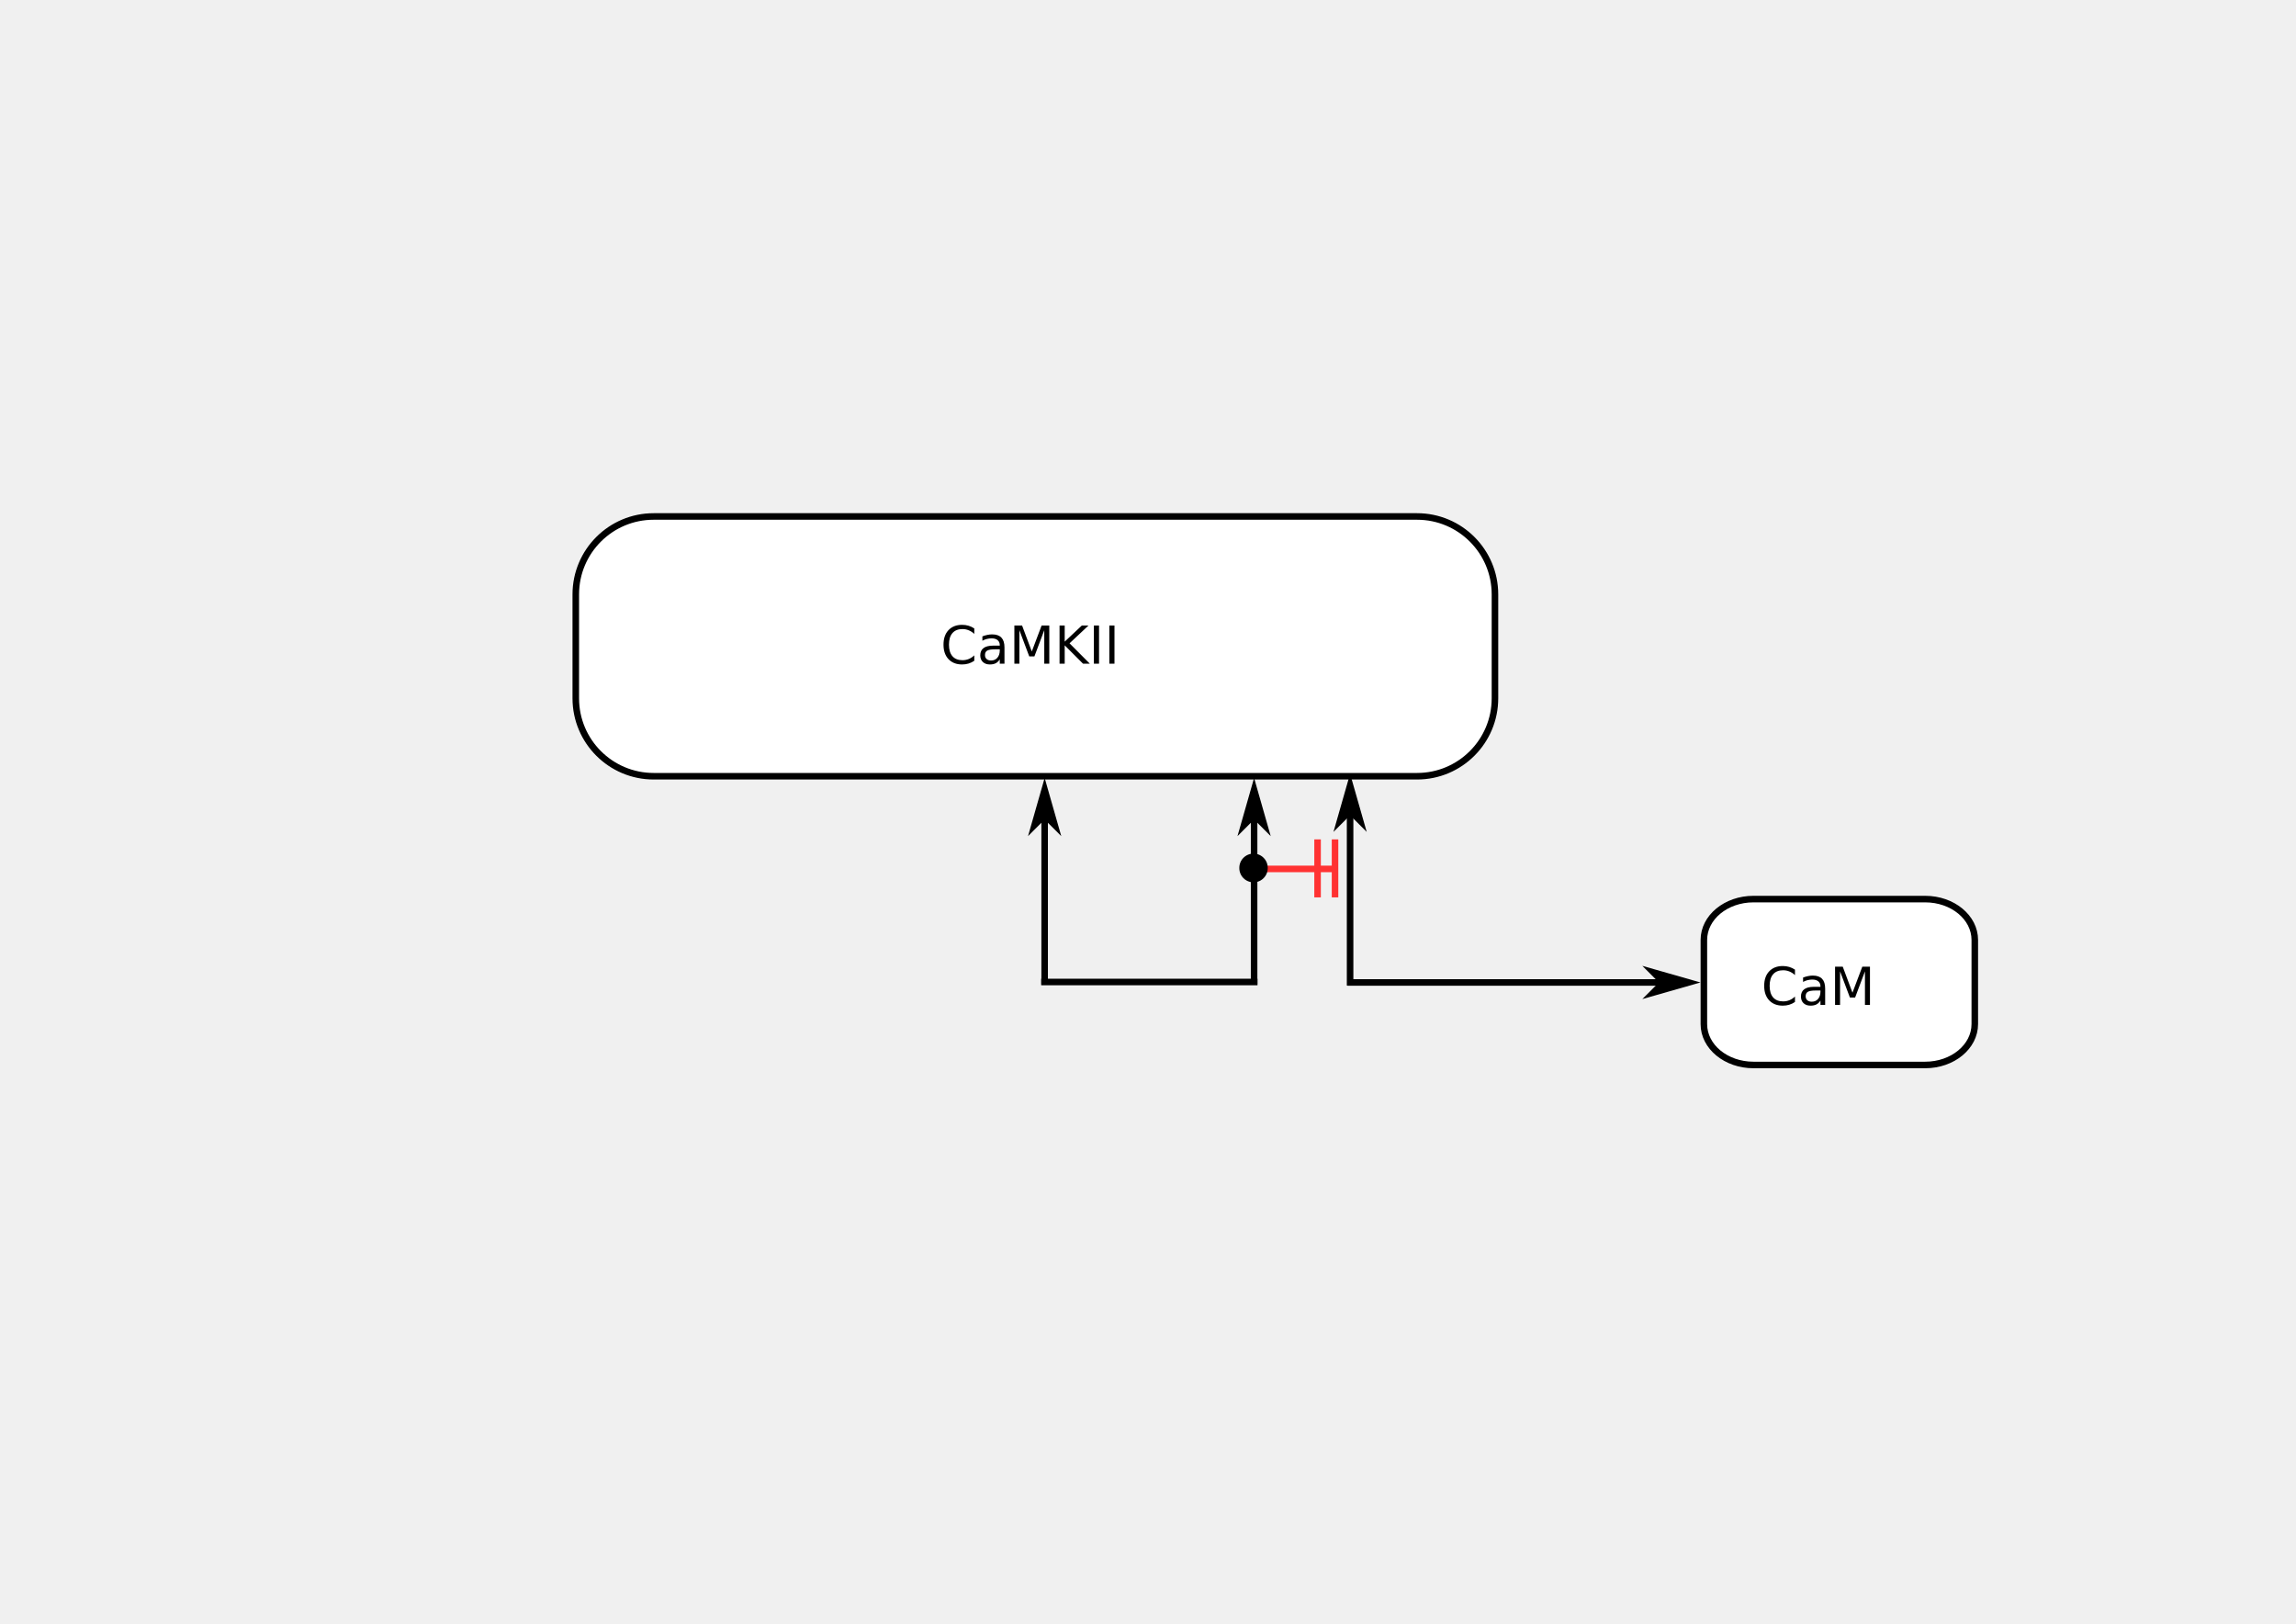
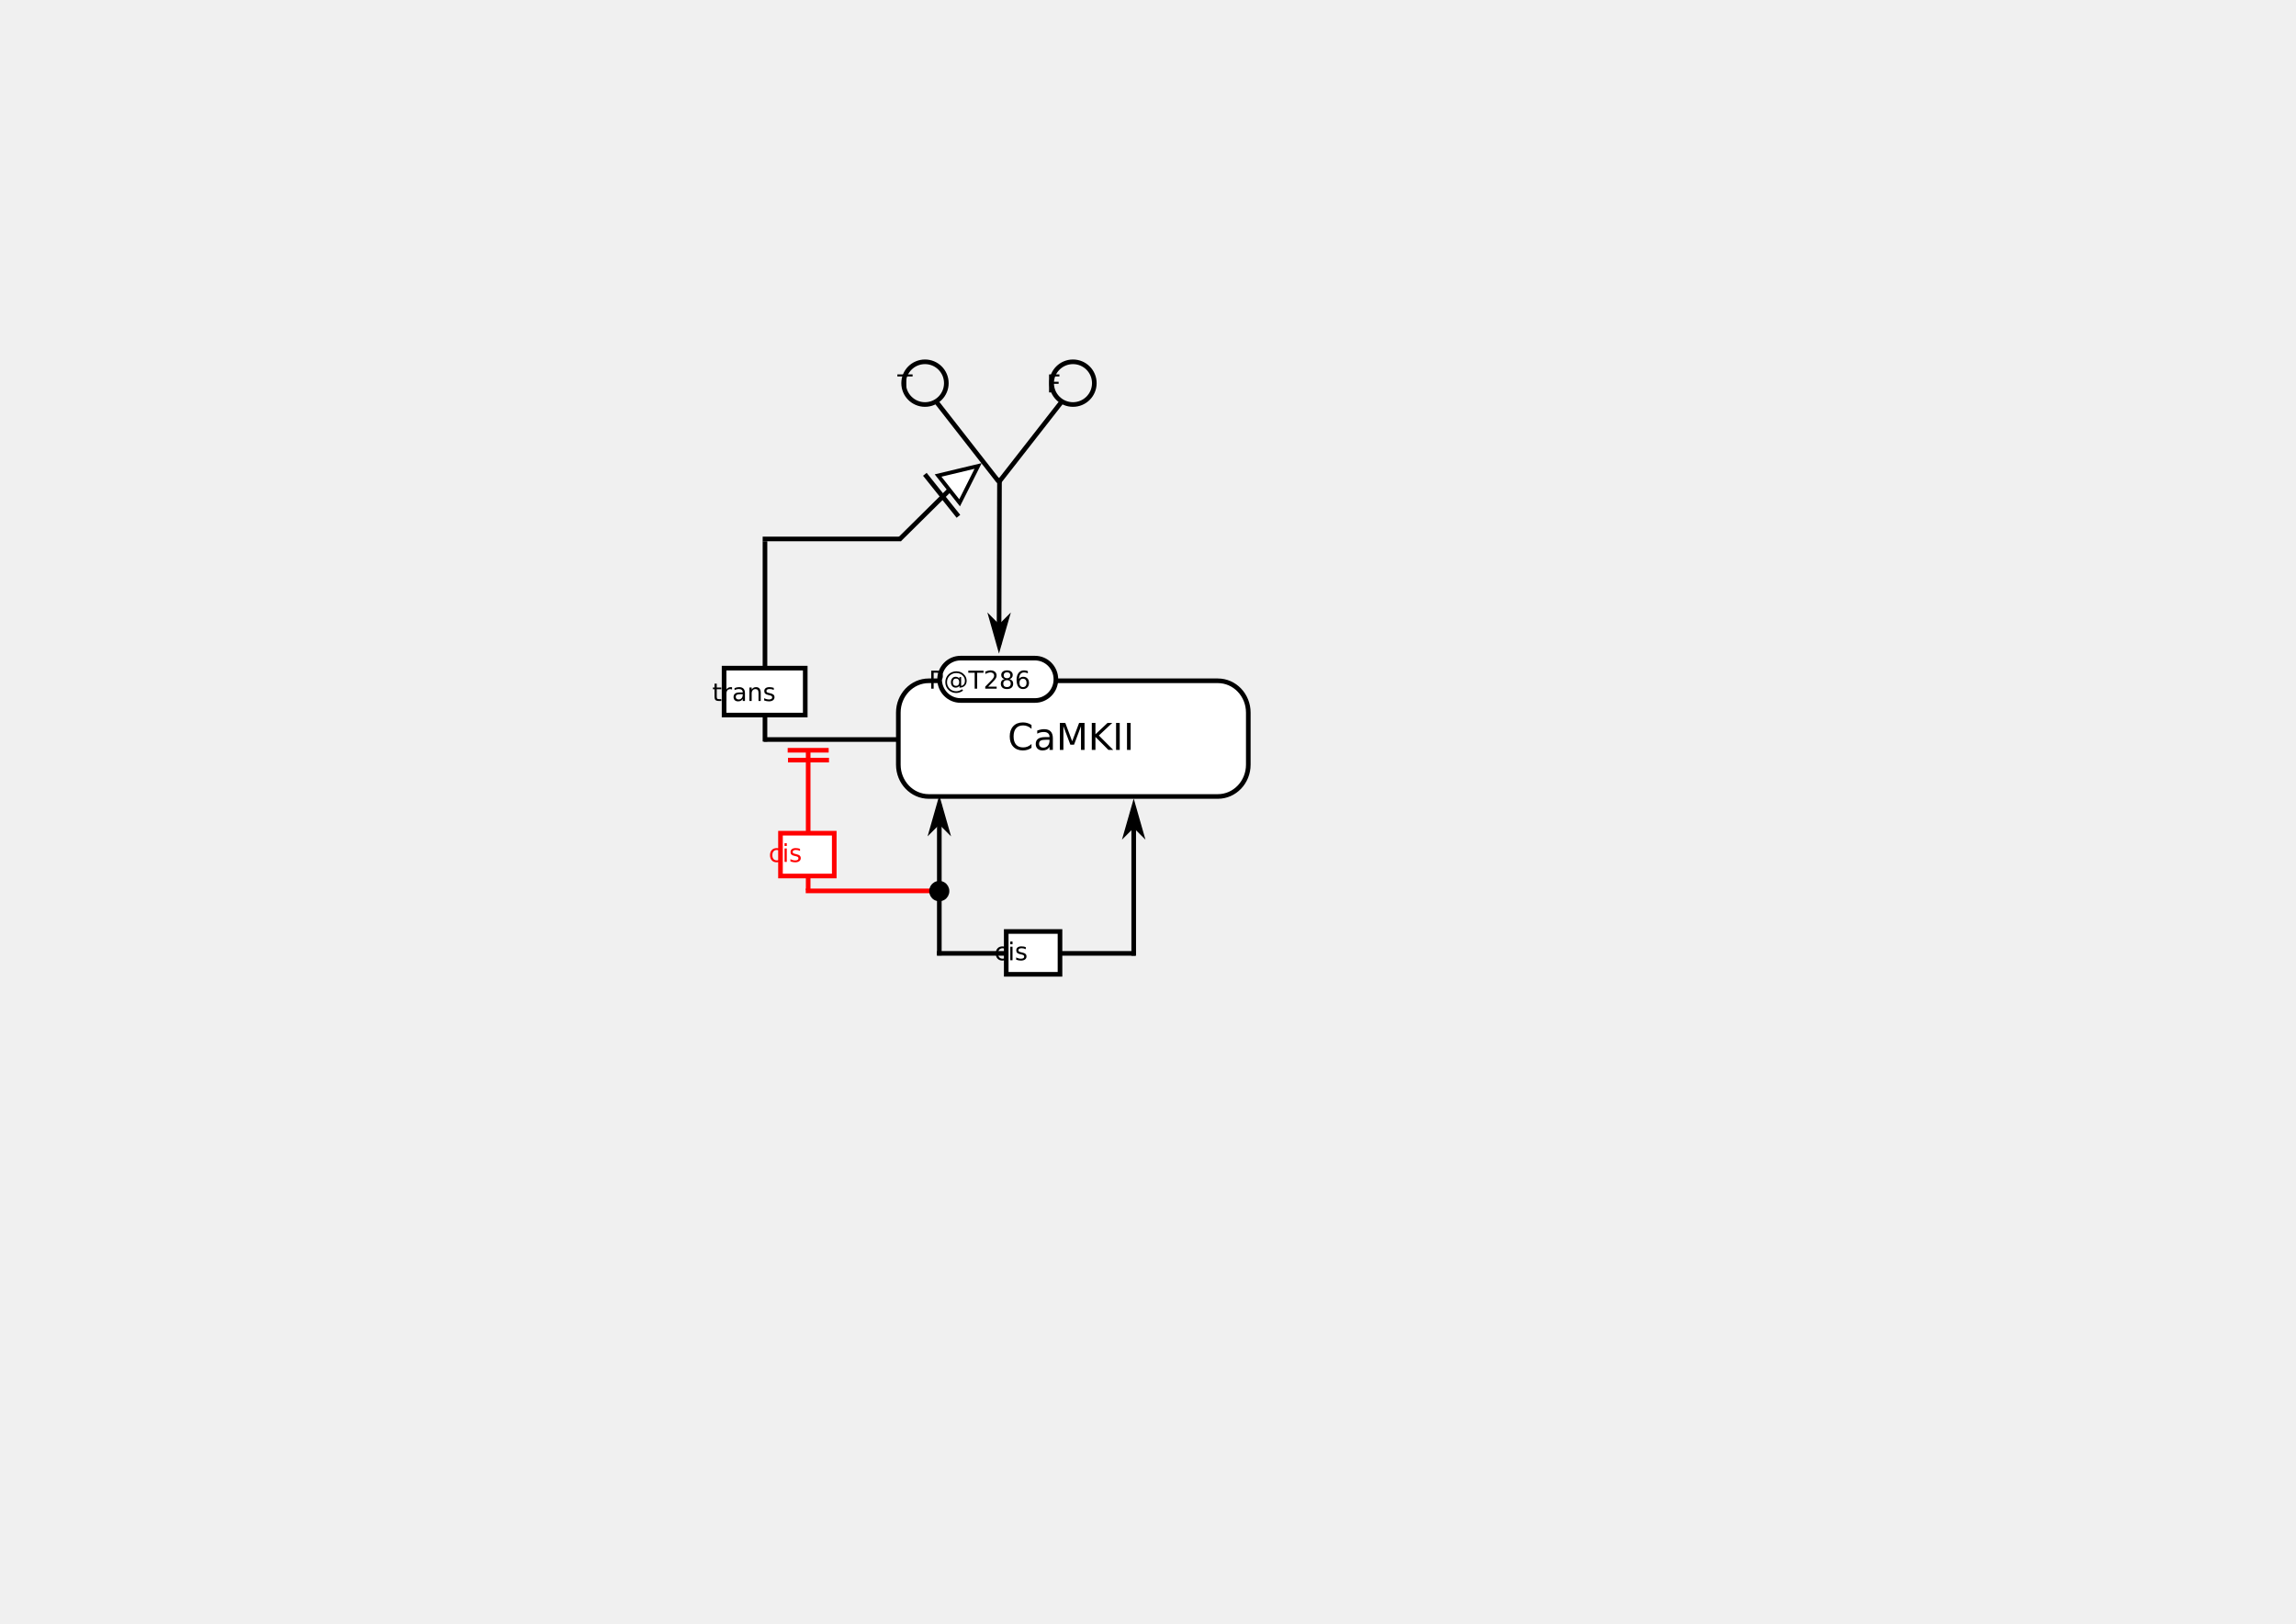
- <svg xmlns="http://www.w3.org/2000/svg" width="1052.362" height="744.094" id="svg2" version="1.0">
+ <svg xmlns="http://www.w3.org/2000/svg" width="1488.189" height="1052.362" id="svg2" version="1.0">
  <defs id="defs4">
-     <marker orient="auto" refY="0.0" refX="0.0" id="Arrow1Send" style="overflow:visible;">
-       <path id="path3269" d="M 0.0,0.0 L 5.0,-5.0 L -12.5,0.0 L 5.0,5.0 L 0.0,0.0 z " style="fill-rule:evenodd;stroke:#000000;stroke-width:1.0pt;marker-start:none;" transform="scale(0.2) rotate(180) translate(6,0)" />
+     <marker style="overflow:visible" id="Arrow1Send" refX="0" refY="0" orient="auto">
+       <path transform="matrix(-0.2,0,0,-0.2,-1.2,0)" style="fill-rule:evenodd;stroke:#000000;stroke-width:1pt;marker-start:none" d="M 0,0 L 5,-5 L -12.5,0 L 5,5 L 0,0 z" id="path3269" />
    </marker>
-     <marker orient="auto" refY="0.0" refX="0.0" id="Arrow1Mstart" style="overflow:visible">
-       <path id="path3229" d="M 0.0,0.0 L 5.0,-5.0 L -12.5,0.0 L 5.0,5.0 L 0.0,0.0 z " style="fill-rule:evenodd;stroke:#000000;stroke-width:1.0pt;marker-start:none" transform="scale(0.4) translate(10,0)" />
+     <marker style="overflow:visible" id="Arrow1Mstart" refX="0" refY="0" orient="auto">
+       <path transform="matrix(0.4,0,0,0.4,4,0)" style="fill-rule:evenodd;stroke:#000000;stroke-width:1pt;marker-start:none" d="M 0,0 L 5,-5 L -12.5,0 L 5,5 L 0,0 z" id="path3229" />
    </marker>
-     <marker orient="auto" refY="0.0" refX="0.0" id="Arrow1Mend" style="overflow:visible;">
-       <path id="path2972" d="M 0.0,0.0 L 5.0,-5.0 L -12.5,0.0 L 5.0,5.0 L 0.0,0.0 z " style="fill-rule:evenodd;stroke:#000000;stroke-width:1.0pt;marker-start:none;" transform="scale(0.4) rotate(180) translate(10,0)" />
+     <marker style="overflow:visible" id="Arrow1Mend" refX="0" refY="0" orient="auto">
+       <path transform="matrix(-0.4,0,0,-0.4,-4,0)" style="fill-rule:evenodd;stroke:#000000;stroke-width:1pt;marker-start:none" d="M 0,0 L 5,-5 L -12.5,0 L 5,5 L 0,0 z" id="path2972" />
    </marker>
-     <marker orient="auto" refY="0.0" refX="0.0" id="Arrow1Lend" style="overflow:visible;">
-       <path id="path2978" d="M 0.0,0.0 L 5.0,-5.0 L -12.5,0.0 L 5.0,5.0 L 0.0,0.0 z " style="fill-rule:evenodd;stroke:#000000;stroke-width:1.0pt;marker-start:none;" transform="scale(0.8) rotate(180) translate(12.5,0)" />
+     <marker style="overflow:visible" id="Arrow1Lend" refX="0" refY="0" orient="auto">
+       <path transform="matrix(-0.8,0,0,-0.8,-10,0)" style="fill-rule:evenodd;stroke:#000000;stroke-width:1pt;marker-start:none" d="M 0,0 L 5,-5 L -12.5,0 L 5,5 L 0,0 z" id="path2978" />
+     </marker>
+     <marker style="overflow:visible" id="Arrow1Mendj" refX="0" refY="0" orient="auto">
+       <path transform="matrix(-0.4,0,0,-0.4,-4,0)" style="fill:#0000ff;fill-rule:evenodd;stroke:#0000ff;stroke-width:1pt;marker-start:none" d="M 0,0 L 5,-5 L -12.5,0 L 5,5 L 0,0 z" id="path4298" />
+     </marker>
+     <marker style="overflow:visible" id="Arrow1Mend9" refX="0" refY="0" orient="auto">
+       <path transform="matrix(-0.4,0,0,-0.4,-4,0)" style="fill:#0000ff;fill-rule:evenodd;stroke:#0000ff;stroke-width:1pt;marker-start:none" d="M 0,0 L 5,-5 L -12.5,0 L 5,5 L 0,0 z" id="path4711" />
+     </marker>
+     <marker style="overflow:visible" id="Arrow1Mend6" refX="0" refY="0" orient="auto">
+       <path transform="matrix(-0.4,0,0,-0.4,-4,0)" style="fill:#ff0000;fill-rule:evenodd;stroke:#ff0000;stroke-width:1pt;marker-start:none" d="M 0,0 L 5,-5 L -12.5,0 L 5,5 L 0,0 z" id="path5128" />
+     </marker>
+     <marker style="overflow:visible" id="Arrow1Mendv" refX="0" refY="0" orient="auto">
+       <path transform="matrix(-0.4,0,0,-0.4,-4,0)" style="fill:#ff0000;fill-rule:evenodd;stroke:#ff0000;stroke-width:1pt;marker-start:none" d="M 0,0 L 5,-5 L -12.5,0 L 5,5 L 0,0 z" id="path5131" />
+     </marker>
+     <marker style="overflow:visible" id="Arrow1Mend9p" refX="0" refY="0" orient="auto">
+       <path transform="matrix(-0.4,0,0,-0.4,-4,0)" style="fill:#ff0000;fill-rule:evenodd;stroke:#ff0000;stroke-width:1pt;marker-start:none" d="M 0,0 L 5,-5 L -12.5,0 L 5,5 L 0,0 z" id="path6623" />
+     </marker>
+     <marker style="overflow:visible" id="Arrow1Mend8" refX="0" refY="0" orient="auto">
+       <path transform="matrix(-0.4,0,0,-0.4,-4,0)" style="fill:#0000ff;fill-rule:evenodd;stroke:#0000ff;stroke-width:1pt;marker-start:none" d="M 0,0 L 5,-5 L -12.5,0 L 5,5 L 0,0 z" id="path7088" />
+     </marker>
+     <marker style="overflow:visible" id="Arrow1Mendn" refX="0" refY="0" orient="auto">
+       <path transform="matrix(-0.4,0,0,-0.4,-4,0)" style="fill:#0000ff;fill-rule:evenodd;stroke:#0000ff;stroke-width:1pt;marker-start:none" d="M 0,0 L 5,-5 L -12.5,0 L 5,5 L 0,0 z" id="path7091" />
+     </marker>
+     <marker style="overflow:visible" id="Arrow1MstartM" refX="0" refY="0" orient="auto">
+       <path transform="matrix(0.4,0,0,0.4,4,0)" style="marker-start:none;stroke:#0000ff;stroke-width:1pt;fill:#0000ff;fill-rule:evenodd" d="M 0,0 L 5,-5 L -12.5,0 L 5,5 L 0,0 z" id="path7576" />
+     </marker>
+     <marker style="overflow:visible" id="Arrow1Mend6s" refX="0" refY="0" orient="auto">
+       <path transform="matrix(-0.4,0,0,-0.4,-4,0)" style="marker-start:none;stroke:#0000ff;stroke-width:1pt;fill:#0000ff;fill-rule:evenodd" d="M 0,0 L 5,-5 L -12.5,0 L 5,5 L 0,0 z" id="path7579" />
+     </marker>
+     <marker style="overflow:visible" id="Arrow1Mend1" refX="0" refY="0" orient="auto">
+       <path transform="matrix(-0.4,0,0,-0.4,-4,0)" style="marker-start:none;stroke:#0000ff;stroke-width:1pt;fill:#0000ff;fill-rule:evenodd" d="M 0,0 L 5,-5 L -12.5,0 L 5,5 L 0,0 z" id="path8060" />
+     </marker>
+     <marker style="overflow:visible" id="Arrow1Mendj3" refX="0" refY="0" orient="auto">
+       <path transform="matrix(-0.4,0,0,-0.4,-4,0)" style="stroke-width:1pt;marker-start:none;stroke:#000000;fill-rule:evenodd;fill:#000000" d="M 0,0 L 5,-5 L -12.5,0 L 5,5 L 0,0 z" id="path8823" />
+     </marker>
+     <marker style="overflow:visible" id="Arrow1Mend94" refX="0" refY="0" orient="auto">
+       <path transform="matrix(-0.4,0,0,-0.4,-4,0)" style="stroke-width:1pt;marker-start:none;stroke:#000000;fill-rule:evenodd;fill:#000000" d="M 0,0 L 5,-5 L -12.5,0 L 5,5 L 0,0 z" id="path9324" />
+     </marker>
+     <marker style="overflow:visible" id="Arrow1Mend68" refX="0" refY="0" orient="auto">
+       <path transform="matrix(-0.4,0,0,-0.4,-4,0)" style="stroke-width:1pt;marker-start:none;stroke:#000000;fill-rule:evenodd;fill:#000000" d="M 0,0 L 5,-5 L -12.5,0 L 5,5 L 0,0 z" id="path9829" />
+     </marker>
+     <marker style="overflow:visible" id="Arrow1MendvX" refX="0" refY="0" orient="auto">
+       <path transform="matrix(-0.4,0,0,-0.4,-4,0)" style="stroke-width:1pt;marker-start:none;stroke:#000000;fill-rule:evenodd;fill:#000000" d="M 0,0 L 5,-5 L -12.5,0 L 5,5 L 0,0 z" id="path9832" />
+     </marker>
+     <marker style="overflow:visible" id="Arrow1Mendne" refX="0" refY="0" orient="auto">
+       <path transform="matrix(-0.4,0,0,-0.4,-4,0)" style="stroke-width:1pt;marker-start:none;stroke:#000000;fill-rule:evenodd;fill:#000000" d="M 0,0 L 5,-5 L -12.5,0 L 5,5 L 0,0 z" id="path9835" />
+     </marker>
+     <marker style="overflow:visible" id="Arrow1Mend9pS" refX="0" refY="0" orient="auto">
+       <path transform="matrix(-0.4,0,0,-0.4,-4,0)" style="stroke-width:1pt;marker-start:none;stroke:#000000;fill-rule:evenodd;fill:#000000" d="M 0,0 L 5,-5 L -12.5,0 L 5,5 L 0,0 z" id="path10352" />
+     </marker>
+     <marker style="overflow:visible" id="Arrow1Mend1a" refX="0" refY="0" orient="auto">
+       <path transform="matrix(-0.4,0,0,-0.4,-4,0)" style="fill-rule:evenodd;marker-start:none;stroke:#000000;stroke-width:1pt;fill:#000000" d="M 0,0 L 5,-5 L -12.5,0 L 5,5 L 0,0 z" id="path10873" />
+     </marker>
+     <marker style="overflow:visible" id="Arrow1MstartMO" refX="0" refY="0" orient="auto">
+       <path transform="matrix(0.4,0,0,0.4,4,0)" style="fill-rule:evenodd;marker-start:none;stroke:#000000;stroke-width:1pt;fill:#000000" d="M 0,0 L 5,-5 L -12.5,0 L 5,5 L 0,0 z" id="path11398" />
+     </marker>
+     <marker style="overflow:visible" id="Arrow1Mend6sg" refX="0" refY="0" orient="auto">
+       <path transform="matrix(-0.4,0,0,-0.4,-4,0)" style="fill-rule:evenodd;marker-start:none;stroke:#000000;stroke-width:1pt;fill:#000000" d="M 0,0 L 5,-5 L -12.5,0 L 5,5 L 0,0 z" id="path11401" />
+     </marker>
+     <marker style="overflow:visible" id="Arrow1Mend80" refX="0" refY="0" orient="auto">
+       <path transform="matrix(-0.4,0,0,-0.4,-4,0)" style="stroke-width:1pt;marker-start:none;stroke:#000000;fill-rule:evenodd;fill:#000000" d="M 0,0 L 5,-5 L -12.5,0 L 5,5 L 0,0 z" id="path11404" />
+     </marker>
+     <marker style="overflow:visible" id="Arrow1Mendv9" refX="0" refY="0" orient="auto">
+       <path transform="matrix(-0.4,0,0,-0.4,-4,0)" style="stroke-width:1pt;marker-start:none;stroke:#000000;fill-rule:evenodd;fill:#000000" d="M 0,0 L 5,-5 L -12.5,0 L 5,5 L 0,0 z" id="path11941" />
+     </marker>
+     <marker style="overflow:visible" id="Arrow1MendvK" refX="0" refY="0" orient="auto">
+       <path transform="matrix(-0.4,0,0,-0.4,-4,0)" style="stroke-width:1pt;marker-start:none;stroke:#000000;fill-rule:evenodd;fill:#000000" d="M 0,0 L 5,-5 L -12.5,0 L 5,5 L 0,0 z" id="path11944" />
    </marker>
  </defs>
-   <g id="layer2" style="opacity:1">
-     <rect style="opacity:1;fill:#ffffff;fill-opacity:1;fill-rule:nonzero;stroke:#000000;stroke-width:3;stroke-miterlimit:4;stroke-dasharray:none;stroke-opacity:1" id="rect13329" width="421.303" height="119.045" x="263.907" y="236.681" ry="35.714" rx="35.714" />
-     <text xml:space="preserve" style="font-size:12px;font-style:normal;font-weight:normal;opacity:1;fill:#000000;fill-opacity:1;stroke:none;stroke-width:1px;stroke-linecap:butt;stroke-linejoin:miter;stroke-opacity:1;font-family:Bitstream Vera Sans" x="481.679" y="304.155" id="text13331">
-       <tspan x="481.679" y="304.155" style="font-size:24px;font-weight:normal;text-align:center;text-anchor:middle" id="tspan13333">CaMKII</tspan>
+   <g style="opacity:1" id="layer2">
+     <path id="path3418" d="M 606.605,577.351 L 522.254,577.351" style="fill:none;fill-opacity:0.75;fill-rule:evenodd;stroke:#ff0000;stroke-width:3;stroke-linecap:butt;stroke-linejoin:miter;stroke-miterlimit:4;stroke-dasharray:none;stroke-dashoffset:0;stroke-opacity:1" />
+     <rect rx="19.731" ry="20.619" y="441.189" x="582.269" height="74.972" width="226.833" id="rect13329" style="opacity:1;fill:#ffffff;fill-opacity:1;fill-rule:nonzero;stroke:#000000;stroke-width:3;stroke-miterlimit:4;stroke-dasharray:none;stroke-opacity:1" />
+     <text id="text13331" y="485.983" x="703.705" style="font-size:12px;font-style:normal;font-weight:normal;opacity:1;fill:#000000;fill-opacity:1;stroke:#000000;stroke-width:1px;stroke-linecap:butt;stroke-linejoin:miter;stroke-opacity:1;font-family:Bitstream Vera Sans" xml:space="preserve">
+       <tspan id="tspan13333" style="font-size:24px;font-weight:normal;text-align:center;text-anchor:middle;stroke:none;stroke-opacity:1" y="485.983" x="703.705">CaMKII</tspan>
    </text>
-     <path style="fill:none;fill-opacity:0.75;fill-rule:evenodd;stroke:#000000;stroke-width:2.998;stroke-linecap:butt;stroke-linejoin:miter;stroke-miterlimit:4;stroke-dasharray:none;stroke-dashoffset:0;stroke-opacity:1" d="M 477.232,450.018 L 576.368,450.018" id="path3145" />
-     <path style="opacity:1;fill:none;fill-opacity:0.75;fill-rule:evenodd;stroke:#000000;stroke-width:3;stroke-linecap:butt;stroke-linejoin:miter;marker-end:url(#Arrow1Mend);stroke-miterlimit:4;stroke-dasharray:none;stroke-dashoffset:0;stroke-opacity:1" d="M 574.81,451.113 L 574.81,362.423" id="path3214" />
-     <rect style="opacity:1;fill:#ffffff;fill-opacity:1;fill-rule:nonzero;stroke:#000000;stroke-width:3;stroke-miterlimit:4;stroke-dasharray:none;stroke-opacity:1" id="rect4590" width="124.178" height="76.014" x="780.961" y="412.028" ry="18.714" rx="22.714" />
-     <text xml:space="preserve" style="font-size:12px;font-style:normal;font-weight:normal;opacity:1;fill:#000000;fill-opacity:1;stroke:none;stroke-width:1px;stroke-linecap:butt;stroke-linejoin:miter;stroke-opacity:1;font-family:Bitstream Vera Sans" x="842.886" y="460.517" id="text4592">
-       <tspan x="842.886" y="460.517" style="font-size:24px;font-weight:normal;text-align:center;text-anchor:middle" id="tspan4594">CaM</tspan>
+     <path id="path3145" d="M 607.339,617.846 L 735.948,617.846" style="fill:none;fill-opacity:0.75;fill-rule:evenodd;stroke:#000000;stroke-width:3;stroke-linecap:butt;stroke-linejoin:miter;stroke-miterlimit:4;stroke-dasharray:none;stroke-dashoffset:0;stroke-opacity:1" />
+     <path id="path3214" d="M 734.836,619.355 L 734.836,523.425" style="opacity:1;stroke-linejoin:miter;marker-end:url(#Arrow1MendvX);stroke-opacity:1;fill-rule:evenodd;fill-opacity:0.75;stroke-dashoffset:0;stroke:#000000;stroke-linecap:butt;stroke-miterlimit:4;stroke-dasharray:none;stroke-width:3;fill:none" />
+     <rect style="opacity:1;fill:#ffffff;fill-opacity:1;fill-rule:nonzero;stroke:#000000;stroke-width:3;stroke-miterlimit:4;stroke-dasharray:none;stroke-opacity:1" id="rect2445" width="75.374" height="27.458" x="609.02" y="426.499" ry="13.891" rx="13.559" />
+     <text xml:space="preserve" style="font-size:16px;font-style:normal;font-weight:normal;opacity:1;fill:#000000;fill-opacity:1;stroke:#000000;stroke-width:1px;stroke-linecap:butt;stroke-linejoin:miter;stroke-opacity:1;font-family:Bitstream Vera Sans" x="647.705" y="446.31" id="text2447">
+       <tspan x="647.705" y="446.31" style="font-size:16px;font-weight:normal;text-align:center;text-anchor:middle;stroke:none;stroke-opacity:1" id="tspan2449">P@T286</tspan>
    </text>
-     <path id="path4608" d="M 618.81,451.657 L 618.81,360.492" style="opacity:1;fill:none;fill-opacity:0.75;fill-rule:evenodd;stroke:#000000;stroke-width:3;stroke-linecap:butt;stroke-linejoin:miter;marker-end:url(#Arrow1Mend);stroke-miterlimit:4;stroke-dasharray:none;stroke-dashoffset:0;stroke-opacity:1" />
-     <path id="path4618" d="M 611.668,398.198 L 573.765,398.198" style="fill:none;fill-opacity:0.75;fill-rule:evenodd;stroke:#ff3232;stroke-width:3;stroke-linecap:butt;stroke-linejoin:miter;stroke-miterlimit:4;stroke-dasharray:none;stroke-dashoffset:0;stroke-opacity:1" />
-     <path style="fill:#ffffff;fill-opacity:1;fill-rule:evenodd;stroke:#ff3232;stroke-width:3;stroke-linecap:butt;stroke-linejoin:miter;stroke-miterlimit:4;stroke-dasharray:none;stroke-opacity:1" d="M 611.905,411.241 L 611.905,384.667 L 611.905,411.241 z" id="path4620" />
-     <path id="path4622" d="M 603.905,411.241 L 603.905,384.667 L 603.905,411.241 z" style="fill:#ffffff;fill-opacity:1;fill-rule:evenodd;stroke:#ff3232;stroke-width:3;stroke-linecap:butt;stroke-linejoin:miter;stroke-miterlimit:4;stroke-dasharray:none;stroke-opacity:1" />
-     <path id="path4624" d="M 478.81,451.113 L 478.81,362.423" style="opacity:1;fill:none;fill-opacity:0.75;fill-rule:evenodd;stroke:#000000;stroke-width:3;stroke-linecap:butt;stroke-linejoin:miter;marker-end:url(#Arrow1Mend);stroke-miterlimit:4;stroke-dasharray:none;stroke-dashoffset:0;stroke-opacity:1" />
-     <path style="opacity:1;fill:none;fill-opacity:0.75;fill-rule:evenodd;stroke:#000000;stroke-width:3;stroke-linecap:butt;stroke-linejoin:miter;marker-end:url(#Arrow1Mend);stroke-miterlimit:4;stroke-dasharray:none;stroke-dashoffset:0;stroke-opacity:1" d="M 617.586,450.232 L 773.5,450.232" id="path4626" />
-     <path d="M 493.498,117.101 A 5.019,5.019 0 1 1 483.461,117.101 A 5.019,5.019 0 1 1 493.498,117.101 z" id="path4610" style="opacity:1;fill:#000000;fill-opacity:1;fill-rule:nonzero;stroke:#000000;stroke-width:3;stroke-miterlimit:4;stroke-dasharray:none;stroke-dashoffset:0;stroke-opacity:1" transform="translate(86.0701,280.662)" />
+     <path style="opacity:1;stroke-linejoin:miter;marker-end:url(#Arrow1Mend68);stroke-opacity:1;fill-rule:evenodd;fill-opacity:0.75;stroke-dashoffset:0;stroke:#000000;stroke-linecap:butt;stroke-miterlimit:4;stroke-dasharray:none;stroke-width:3;fill:none" d="M 608.836,619.181 L 608.836,521.273" id="path4624" />
+     <path style="fill:none;fill-opacity:0.75;fill-rule:evenodd;stroke:#000000;stroke-width:3;stroke-linecap:butt;stroke-linejoin:miter;marker-end:url(#Arrow1Mend);stroke-miterlimit:4;stroke-dasharray:none;stroke-opacity:1" d="M 647.839,309.634 L 647.53,417.653" id="path4676" />
+     <text xml:space="preserve" style="font-size:16px;font-style:normal;font-weight:normal;opacity:1;fill:#000000;fill-opacity:1;stroke:#000000;stroke-width:1px;stroke-linecap:butt;stroke-linejoin:miter;stroke-opacity:1;font-family:Bitstream Vera Sans" x="695.705" y="254.31" id="text4686">
+       <tspan x="695.705" y="254.31" style="font-size:16px;font-weight:normal;text-align:center;text-anchor:middle;fill:#000000;fill-opacity:1;stroke:none;stroke-opacity:1" id="tspan4688">F</tspan>
+     </text>
+     <path transform="translate(208.226,76.38276)" d="M 501.077,171.925 A 13.84,13.84 0 1 1 473.397,171.925 A 13.84,13.84 0 1 1 501.077,171.925 z" id="path4690" style="opacity:1;fill:none;fill-opacity:1;fill-rule:nonzero;stroke:#000000;stroke-width:3;stroke-miterlimit:4;stroke-dasharray:none;stroke-dashoffset:0;stroke-opacity:1" />
+     <path style="fill:none;fill-opacity:0.75;fill-rule:evenodd;stroke:#000000;stroke-width:3;stroke-linecap:butt;stroke-linejoin:miter;stroke-miterlimit:4;stroke-dasharray:none;stroke-dashoffset:0;stroke-opacity:1" d="M 647.702,312.087 L 688.749,259.559" id="path4692" />
+     <text id="text4694" y="254.31" x="599.288" style="font-size:16px;font-style:normal;font-weight:normal;opacity:1;fill:#000000;fill-opacity:1;stroke:#000000;stroke-width:1px;stroke-linecap:butt;stroke-linejoin:miter;stroke-opacity:1;font-family:Bitstream Vera Sans" xml:space="preserve">
+       <tspan id="tspan4696" style="font-size:16px;font-weight:normal;text-align:center;text-anchor:middle;fill:#000000;fill-opacity:1;stroke:none;stroke-opacity:1" y="254.31" x="599.288">T</tspan>
+     </text>
+     <path style="opacity:1;fill:none;fill-opacity:1;fill-rule:nonzero;stroke:#000000;stroke-width:3;stroke-miterlimit:4;stroke-dasharray:none;stroke-dashoffset:0;stroke-opacity:1" id="path4698" d="M 501.077,171.925 A 13.84,13.84 0 1 1 473.397,171.925 A 13.84,13.84 0 1 1 501.077,171.925 z" transform="matrix(-1,0,0,1,1086.779,76.38276)" />
+     <path id="path4700" d="M 647.303,312.087 L 606.256,259.559" style="fill:none;fill-opacity:0.75;fill-rule:evenodd;stroke:#000000;stroke-width:3;stroke-linecap:butt;stroke-linejoin:miter;stroke-miterlimit:4;stroke-dasharray:none;stroke-dashoffset:0;stroke-opacity:1" />
+     <path id="path4706" d="M 582.914,349.669 L 619.046,313.941" style="fill:none;fill-opacity:0.75;fill-rule:evenodd;stroke:#000000;stroke-width:3;stroke-linecap:butt;stroke-linejoin:miter;stroke-miterlimit:4;stroke-dasharray:none;stroke-dashoffset:0;stroke-opacity:1" />
+     <path id="path4708" d="M 633.982,301.971 L 608.031,308.168 L 621.983,325.843 L 633.982,301.971 z" style="fill:#ffffff;fill-opacity:1;fill-rule:evenodd;stroke:#000000;stroke-width:2.492;stroke-linecap:butt;stroke-linejoin:miter;stroke-miterlimit:4;stroke-dasharray:none;stroke-opacity:1" />
+     <path transform="translate(120.3209,460.3828)" style="opacity:1;fill:#000000;fill-opacity:1;fill-rule:nonzero;stroke:#000000;stroke-width:3;stroke-miterlimit:4;stroke-dasharray:none;stroke-dashoffset:0;stroke-opacity:1" id="path4716" d="M 493.498,117.101 A 5.019,5.019 0 1 1 483.461,117.101 A 5.019,5.019 0 1 1 493.498,117.101 z" />
+     <path id="path4149" d="M 621.219,334.592 L 599.459,307.376 L 621.219,334.592 z" style="fill:#ffffff;fill-opacity:1;fill-rule:evenodd;stroke:#000000;stroke-width:3;stroke-linecap:butt;stroke-linejoin:miter;stroke-miterlimit:4;stroke-dasharray:none;stroke-opacity:1" />
+     <path id="path3984" d="M 495.832,480.571 L 495.832,350.768" style="fill:none;fill-opacity:0.75;fill-rule:evenodd;stroke:#000000;stroke-width:3;stroke-linecap:butt;stroke-linejoin:miter;stroke-miterlimit:4;stroke-dasharray:none;stroke-dashoffset:0;stroke-opacity:1" />
+     <rect style="opacity:1;fill:#ffffff;fill-opacity:1;fill-rule:nonzero;stroke:#000000;stroke-width:3;stroke-miterlimit:4;stroke-dasharray:none;stroke-opacity:1" id="rect3330" width="34.849" height="27.751" x="652.205" y="603.656" ry="13.225" rx="0" />
+     <text xml:space="preserve" style="font-size:16px;font-style:normal;font-weight:normal;opacity:1;fill:#000000;fill-opacity:1;stroke:#000000;stroke-width:1px;stroke-linecap:butt;stroke-linejoin:miter;stroke-opacity:1;font-family:Bitstream Vera Sans" x="668.036" y="622.281" id="text3332">
+       <tspan x="668.036" y="622.281" style="font-size:16px;font-weight:normal;text-align:center;text-anchor:middle;fill:#000000;fill-opacity:1;stroke:none;stroke-opacity:1" id="tspan3334">cis</tspan>
+     </text>
+     <text id="text4135" y="353.401" x="472.829" style="font-size:12px;font-style:normal;font-variant:normal;font-weight:normal;font-stretch:normal;fill:#000000;fill-opacity:1;stroke:#000000;stroke-width:1px;stroke-linecap:butt;stroke-linejoin:miter;stroke-opacity:1;font-family:cmex10;-inkscape-font-specification:cmex10" xml:space="preserve">
+       <tspan y="353.401" x="472.829" id="tspan4137" />
+     </text>
+     <rect rx="0" ry="10.925" y="432.987" x="469.326" height="30.415" width="52.608" id="rect3368" style="opacity:1;fill:#ffffff;fill-opacity:1;fill-rule:nonzero;stroke:#000000;stroke-width:3;stroke-miterlimit:4;stroke-dasharray:none;stroke-opacity:1" />
+     <text id="text3370" y="454.277" x="494.924" style="font-size:16px;font-style:normal;font-weight:normal;opacity:1;fill:#000000;fill-opacity:1;stroke:#000000;stroke-width:1px;stroke-linecap:butt;stroke-linejoin:miter;stroke-opacity:1;font-family:Bitstream Vera Sans" xml:space="preserve">
+       <tspan id="tspan3372" style="font-size:16px;font-weight:normal;text-align:center;text-anchor:middle;fill:#000000;fill-opacity:1;stroke:none;stroke-opacity:1" y="454.277" x="494.924">trans</tspan>
+     </text>
+     <path style="fill:none;fill-opacity:0.75;fill-rule:evenodd;stroke:#ff0000;stroke-width:3;stroke-linecap:butt;stroke-linejoin:miter;stroke-miterlimit:4;stroke-dasharray:none;stroke-dashoffset:0;stroke-opacity:1" d="M 523.832,576.851 L 523.832,487.188" id="path3406" />
+     <path id="path3408" d="M 510.548,486.209 L 537.123,486.209 L 510.548,486.209 z" style="fill:#ffffff;fill-opacity:1;fill-rule:evenodd;stroke:#ff0000;stroke-width:3;stroke-linecap:butt;stroke-linejoin:miter;stroke-miterlimit:4;stroke-dasharray:none;stroke-opacity:1" />
+     <path id="path3410" d="M 510.746,492.599 L 537.32,492.599 L 510.746,492.599 z" style="fill:#ffffff;fill-opacity:1;fill-rule:evenodd;stroke:#ff0000;stroke-width:3;stroke-linecap:butt;stroke-linejoin:miter;stroke-miterlimit:4;stroke-dasharray:none;stroke-opacity:1" />
+     <rect rx="0" ry="13.225" y="539.956" x="505.885" height="27.751" width="34.849" id="rect3420" style="opacity:1;fill:#ffffff;fill-opacity:1;fill-rule:nonzero;stroke:#ff0000;stroke-width:3;stroke-miterlimit:4;stroke-dasharray:none;stroke-opacity:1" />
+     <text id="text3422" y="558.582" x="521.715" style="font-size:16px;font-style:normal;font-weight:normal;opacity:1;fill:#ff0000;fill-opacity:1;stroke:#000000;stroke-width:1px;stroke-linecap:butt;stroke-linejoin:miter;stroke-opacity:1;font-family:Bitstream Vera Sans" xml:space="preserve">
+       <tspan id="tspan3424" style="font-size:16px;font-weight:normal;text-align:center;text-anchor:middle;fill:#ff0000;fill-opacity:1;stroke:none;stroke-opacity:1" y="558.582" x="521.715">cis</tspan>
+     </text>
+     <path style="fill:none;fill-opacity:0.75;fill-rule:evenodd;stroke:#000000;stroke-width:3;stroke-linecap:butt;stroke-linejoin:miter;stroke-miterlimit:4;stroke-dasharray:none;stroke-dashoffset:0;stroke-opacity:1" d="M 495.03,479.251 L 583.024,479.251" id="path3611" />
+     <path id="path3619" d="M 494.331,349.275 L 584.02,349.275" style="fill:none;fill-opacity:0.75;fill-rule:evenodd;stroke:#000000;stroke-width:3;stroke-linecap:butt;stroke-linejoin:miter;stroke-miterlimit:4;stroke-dasharray:none;stroke-dashoffset:0;stroke-opacity:1" />
+     <text id="text5523" y="287.625" x="452.314" style="font-size:12px;font-style:normal;font-variant:normal;font-weight:normal;font-stretch:normal;fill:#000000;fill-opacity:1;stroke:#000000;stroke-width:1px;stroke-linecap:butt;stroke-linejoin:miter;stroke-opacity:1;font-family:Courier;-inkscape-font-specification:Courier" xml:space="preserve">
+       <tspan y="287.625" x="452.314" id="tspan5525" />
+     </text>
  </g>
</svg>
